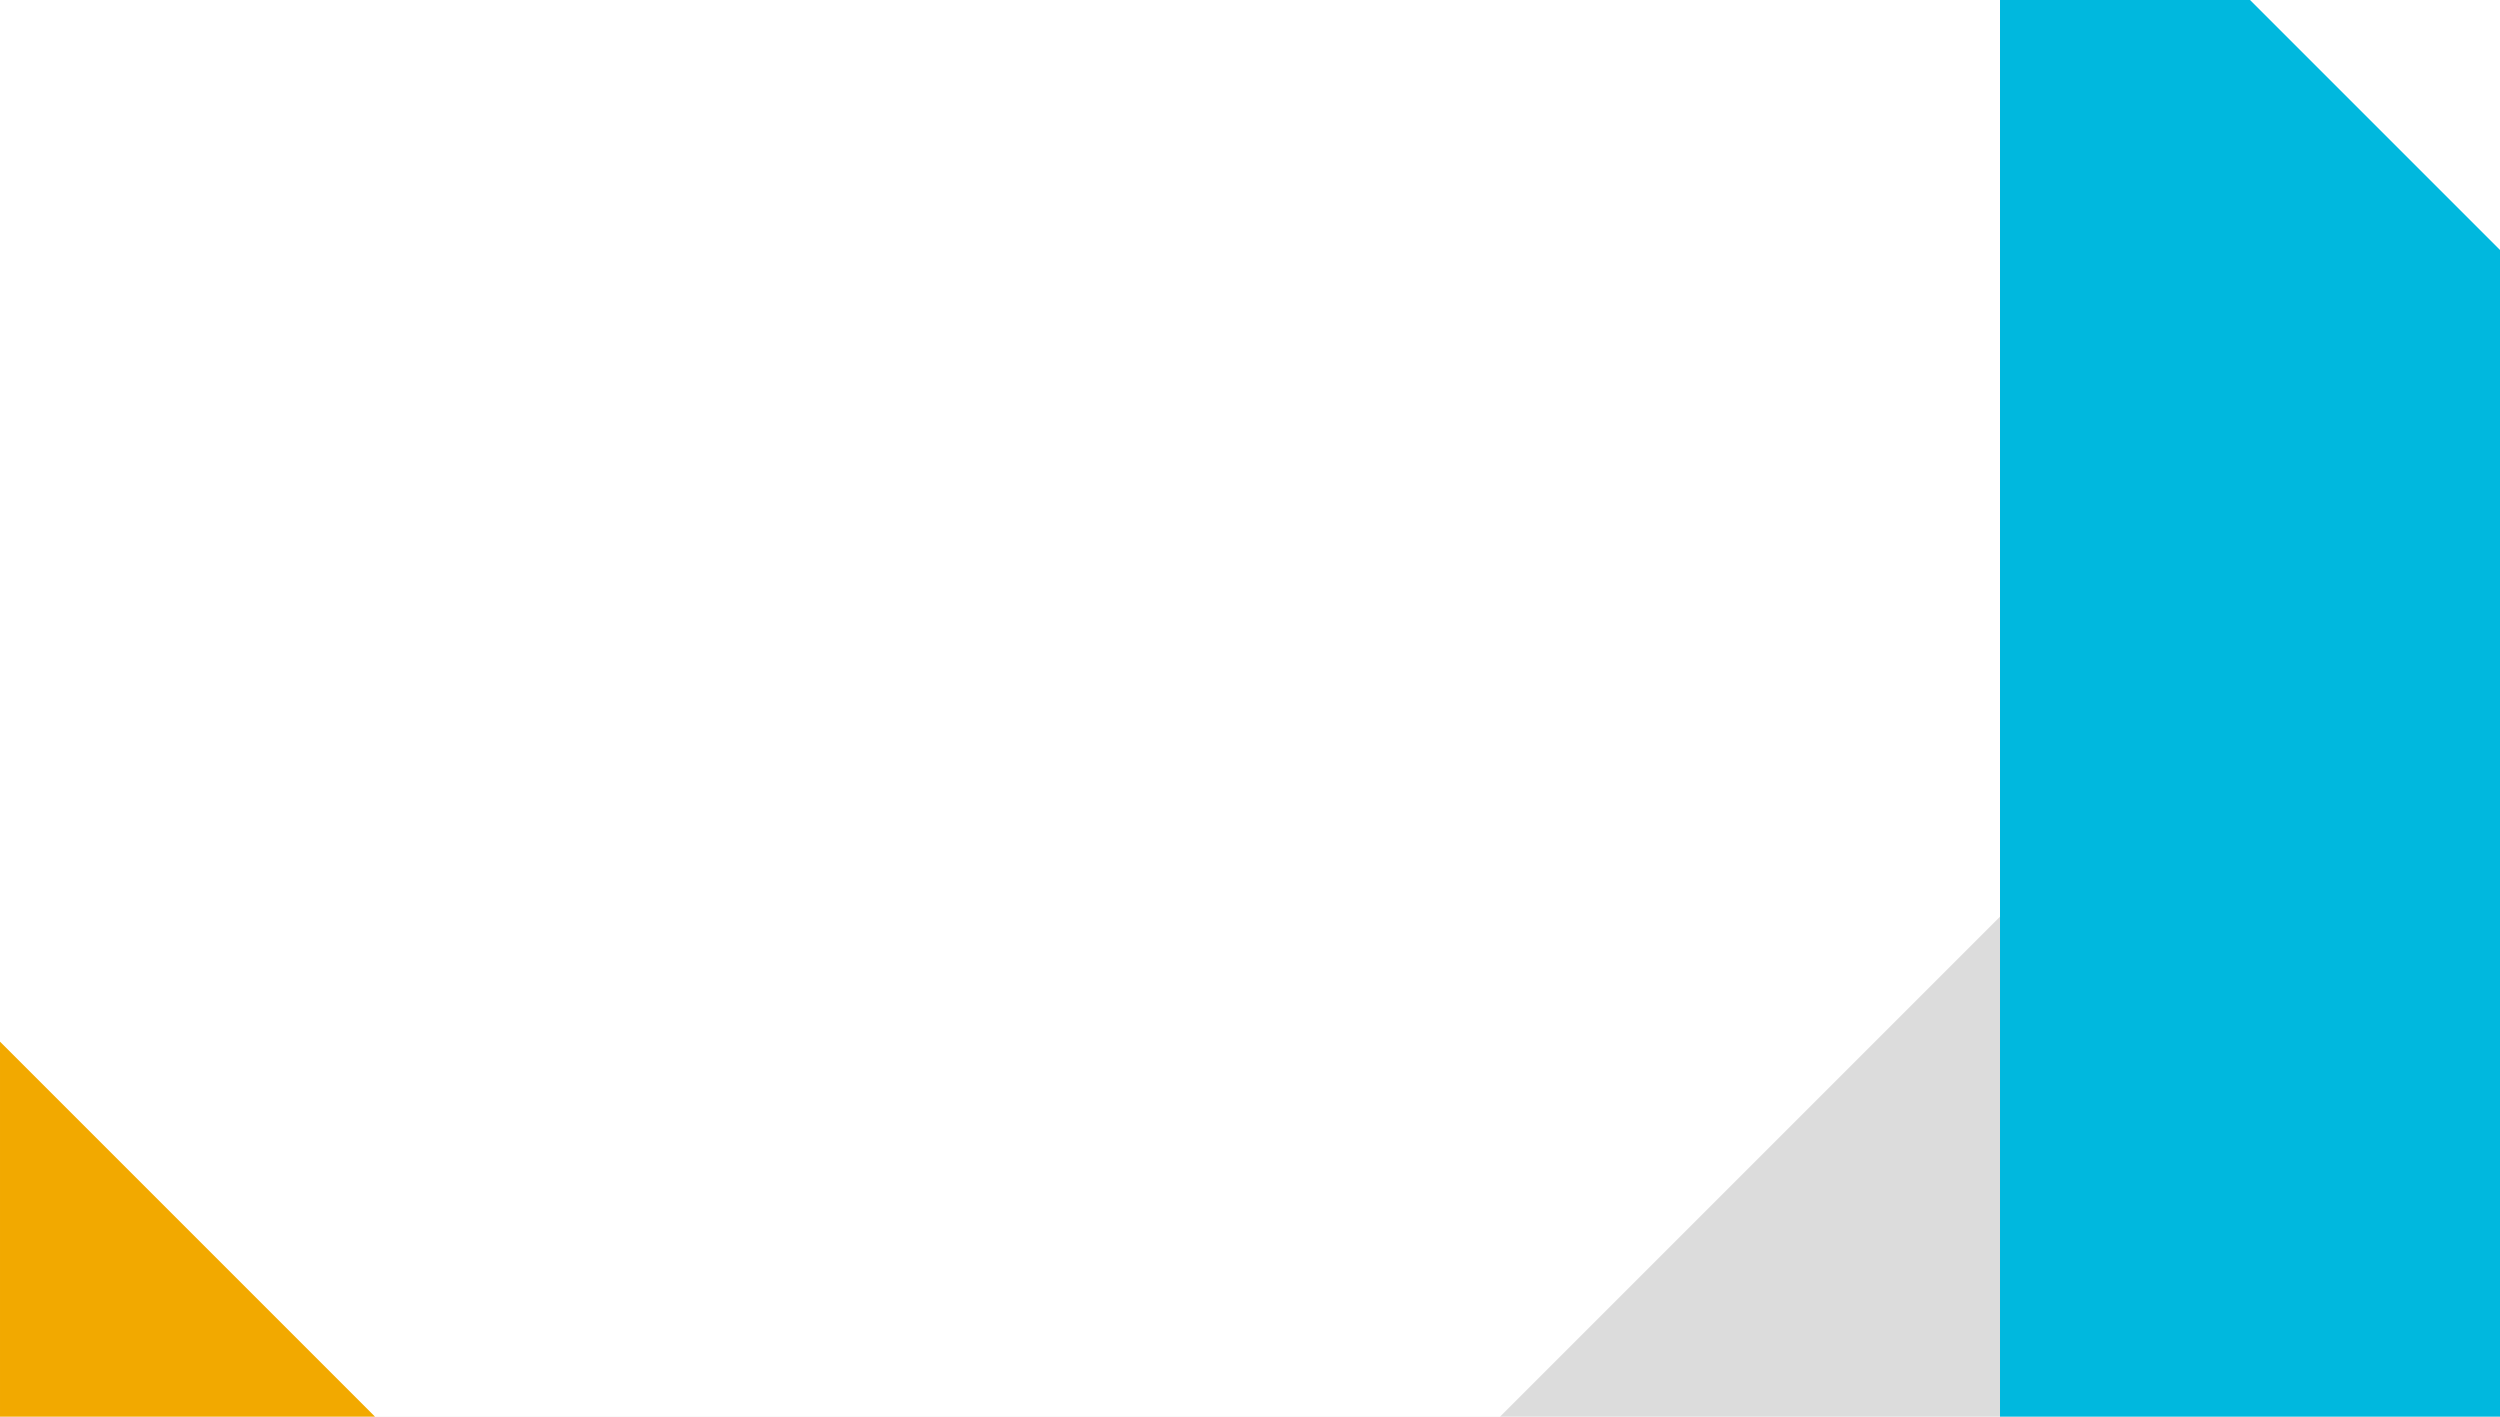
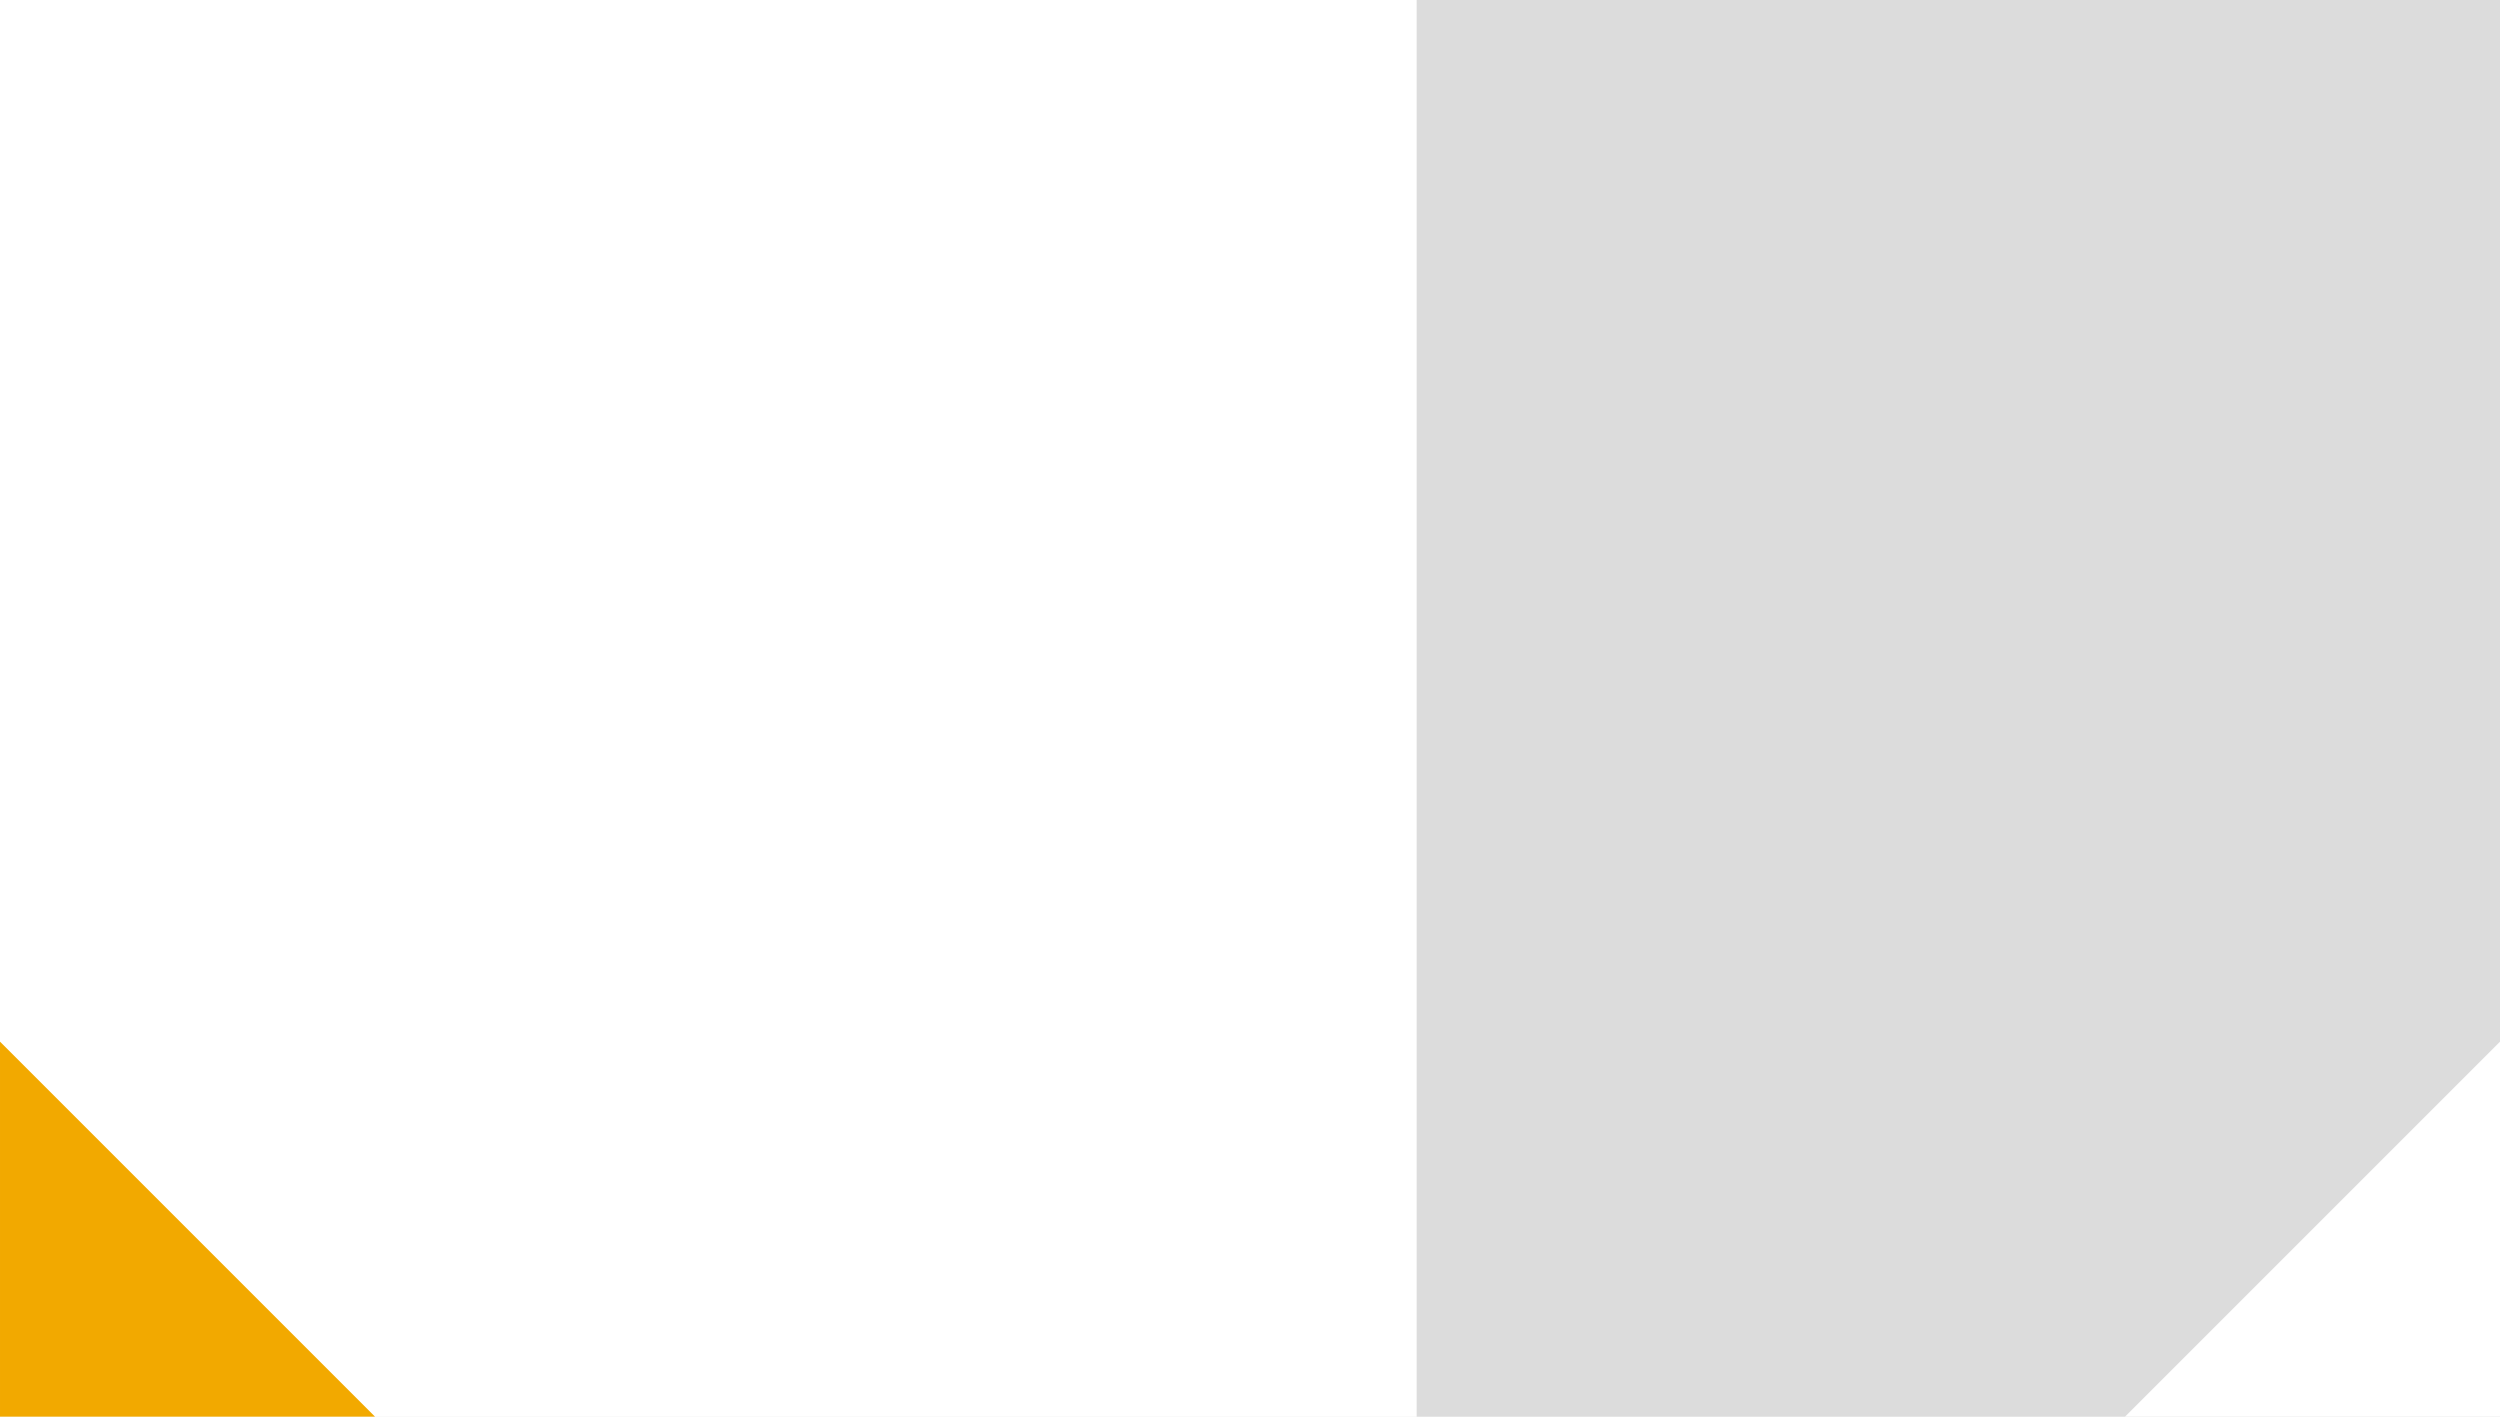
<svg xmlns="http://www.w3.org/2000/svg" width="300mm" height="170mm" viewBox="0 0 300 170" version="1.1" id="svg8">
  <defs id="defs2">
    </defs>
  <g id="layer1" transform="translate(17.41072,70.76742)">
    <g id="g941" transform="translate(30.07658)">
      <rect y="-70.767" x="-47.487" height="170" width="300.324" id="rect858" style="opacity:1;fill:#ffffff;fill-opacity:1;stroke:none;stroke-width:0.265;stroke-linecap:round;stroke-linejoin:round;stroke-miterlimit:4;stroke-dasharray:none;stroke-dashoffset:0;stroke-opacity:1" />
-       <path style="fill:#00b8de;fill-opacity:1;stroke:none;stroke-width:0.265px;stroke-linecap:butt;stroke-linejoin:miter;stroke-opacity:1" d="M 192.513,99.233 V -70.767 h 30 l 30,30 0,140 z" id="path841" />
-       <path style="fill:#dcdcdc;fill-opacity:1;stroke:none;stroke-width:0.265px;stroke-linecap:butt;stroke-linejoin:miter;stroke-opacity:1" d="m 192.513,39.233 v 60 h -60 z" id="path833" />
+       <path style="fill:#dcdcdc;fill-opacity:1;stroke:none;stroke-width:0.265px;stroke-linecap:butt;stroke-linejoin:miter;stroke-opacity:1" d="m 252.513,-70.767 v 170 h -130 v -170 z" id="path833" />
      <path style="fill:#f2a900;fill-opacity:1;stroke:none;stroke-width:0.265px;stroke-linecap:butt;stroke-linejoin:miter;stroke-opacity:1" d="M -2.487,99.233 H -47.487 v -45 z" id="path833-3" />
+       <path style="fill:#ffffff;fill-opacity:1;stroke:none;stroke-width:0.265px;stroke-linecap:butt;stroke-linejoin:miter;stroke-opacity:1" d="M 252.513,54.233 V 99.233 h -45 z" id="path833-3-6" />
    </g>
  </g>
</svg>
